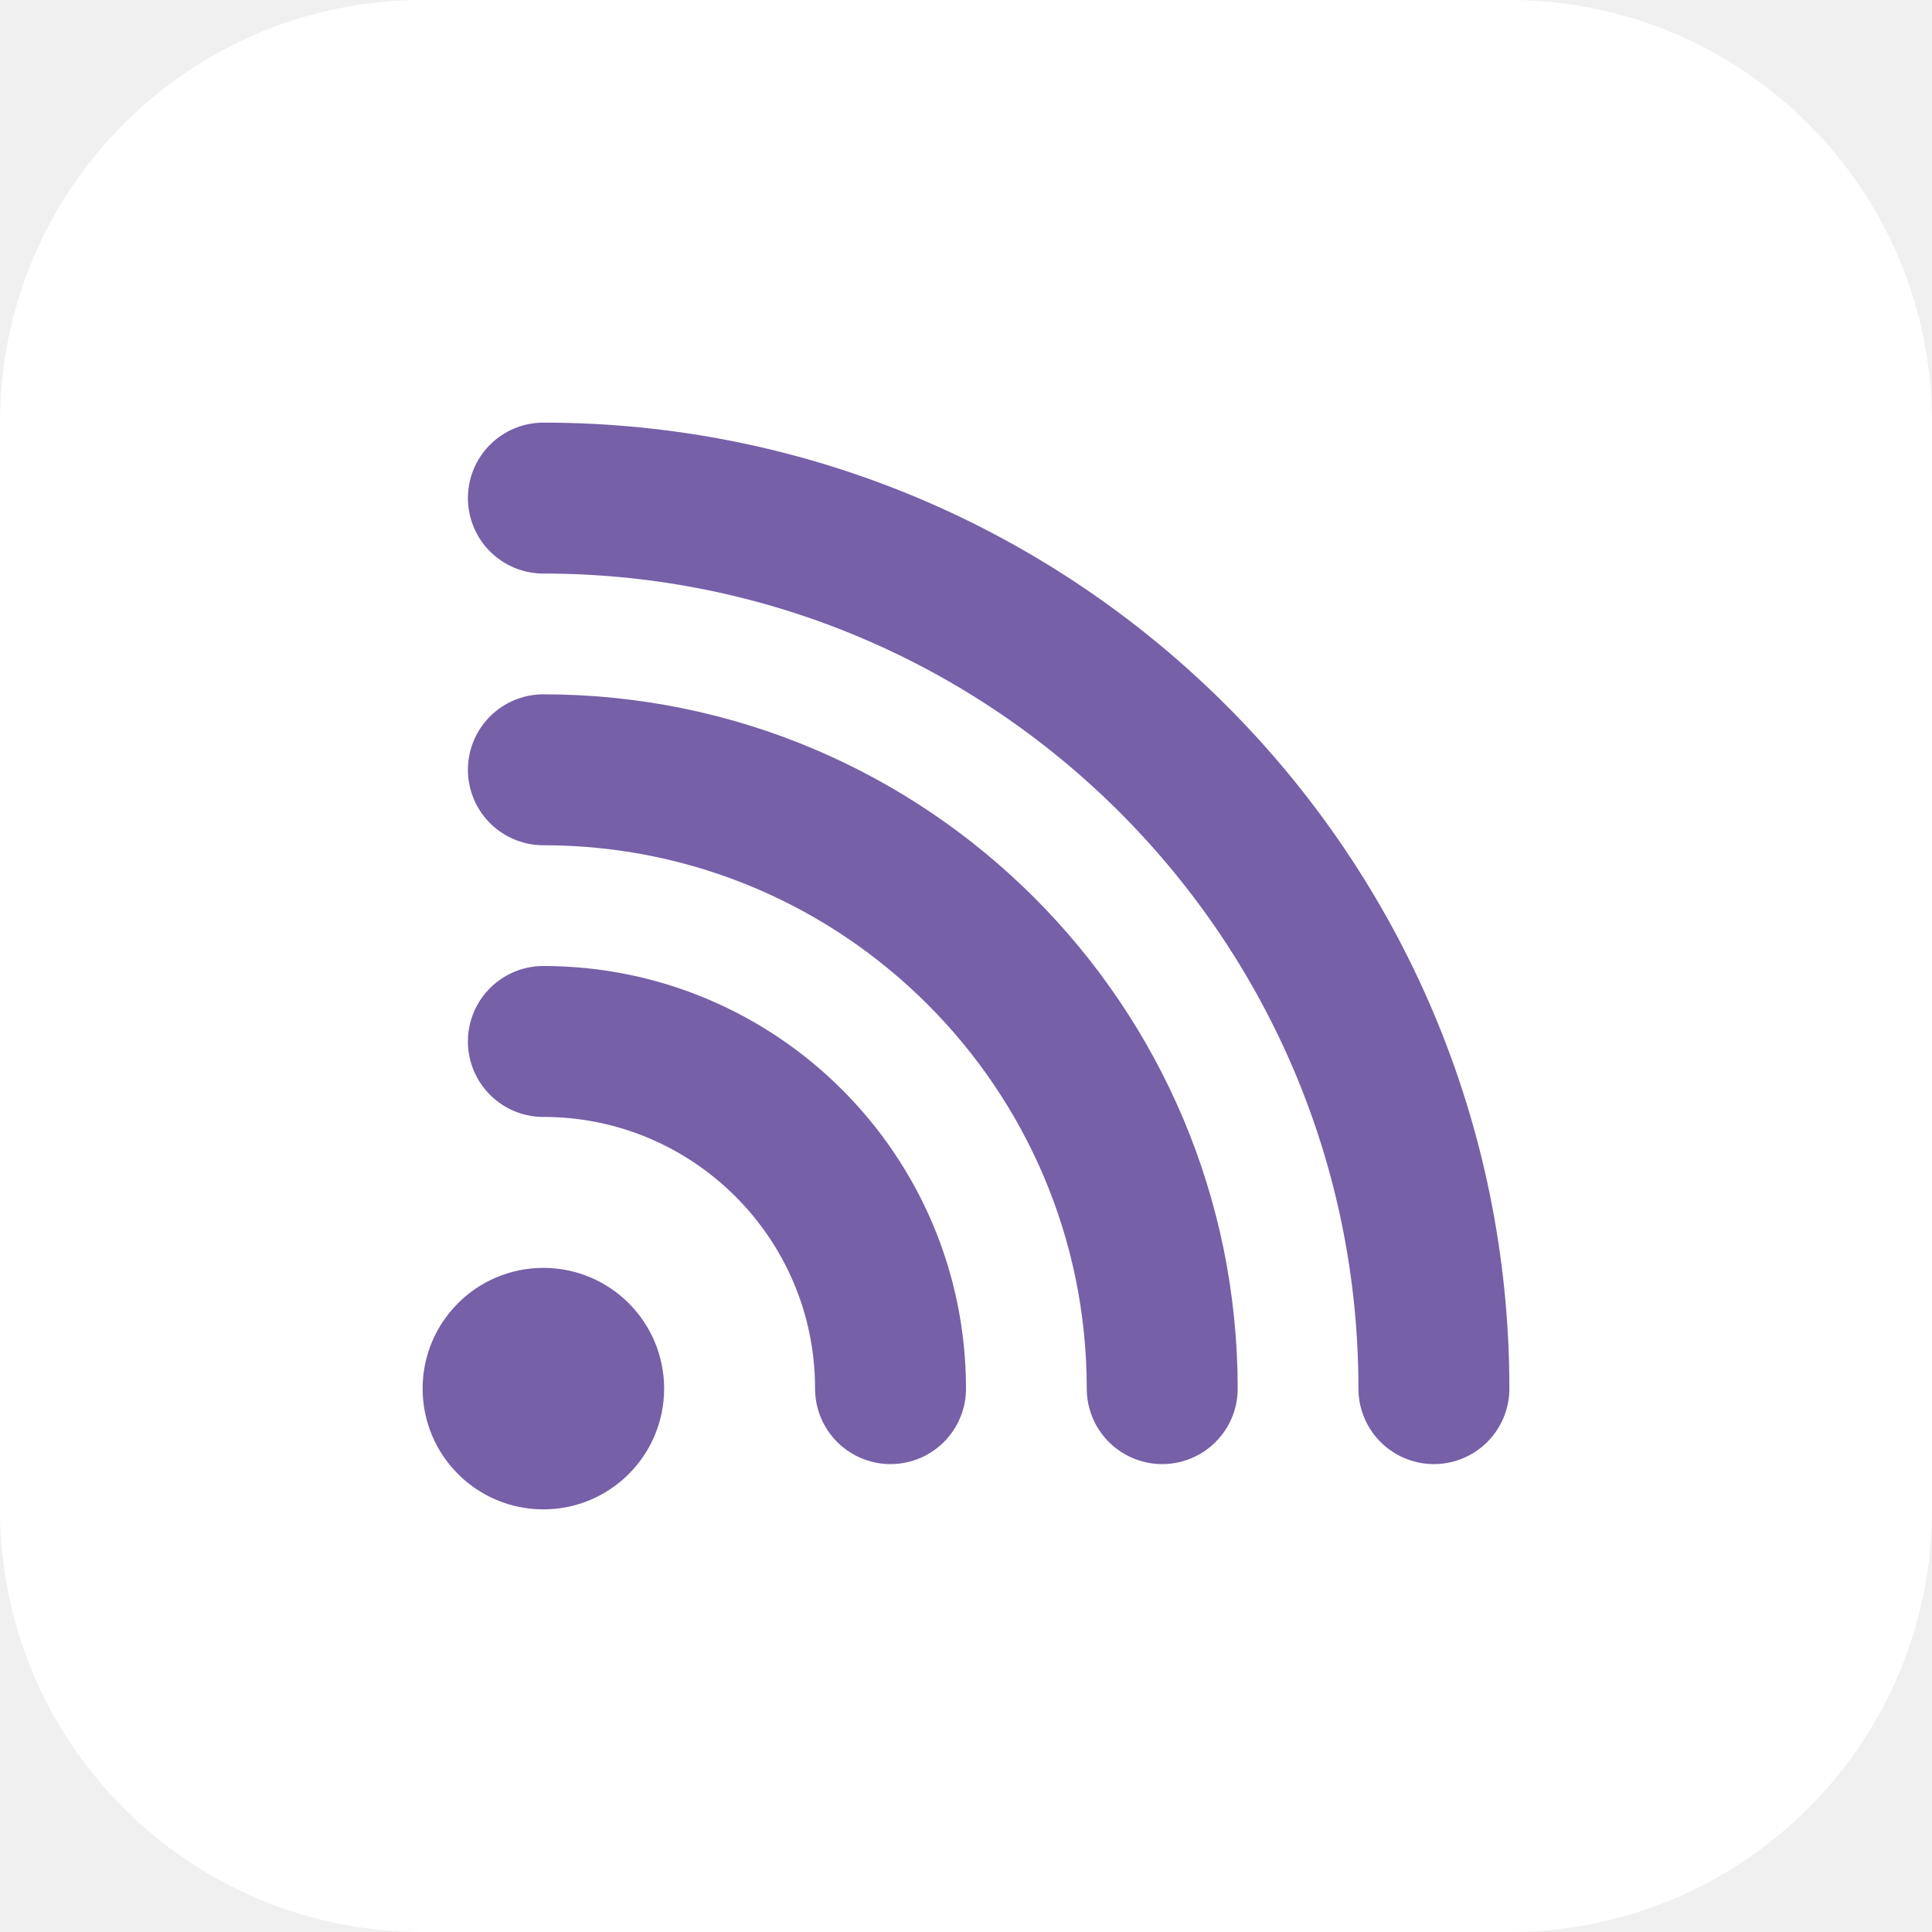
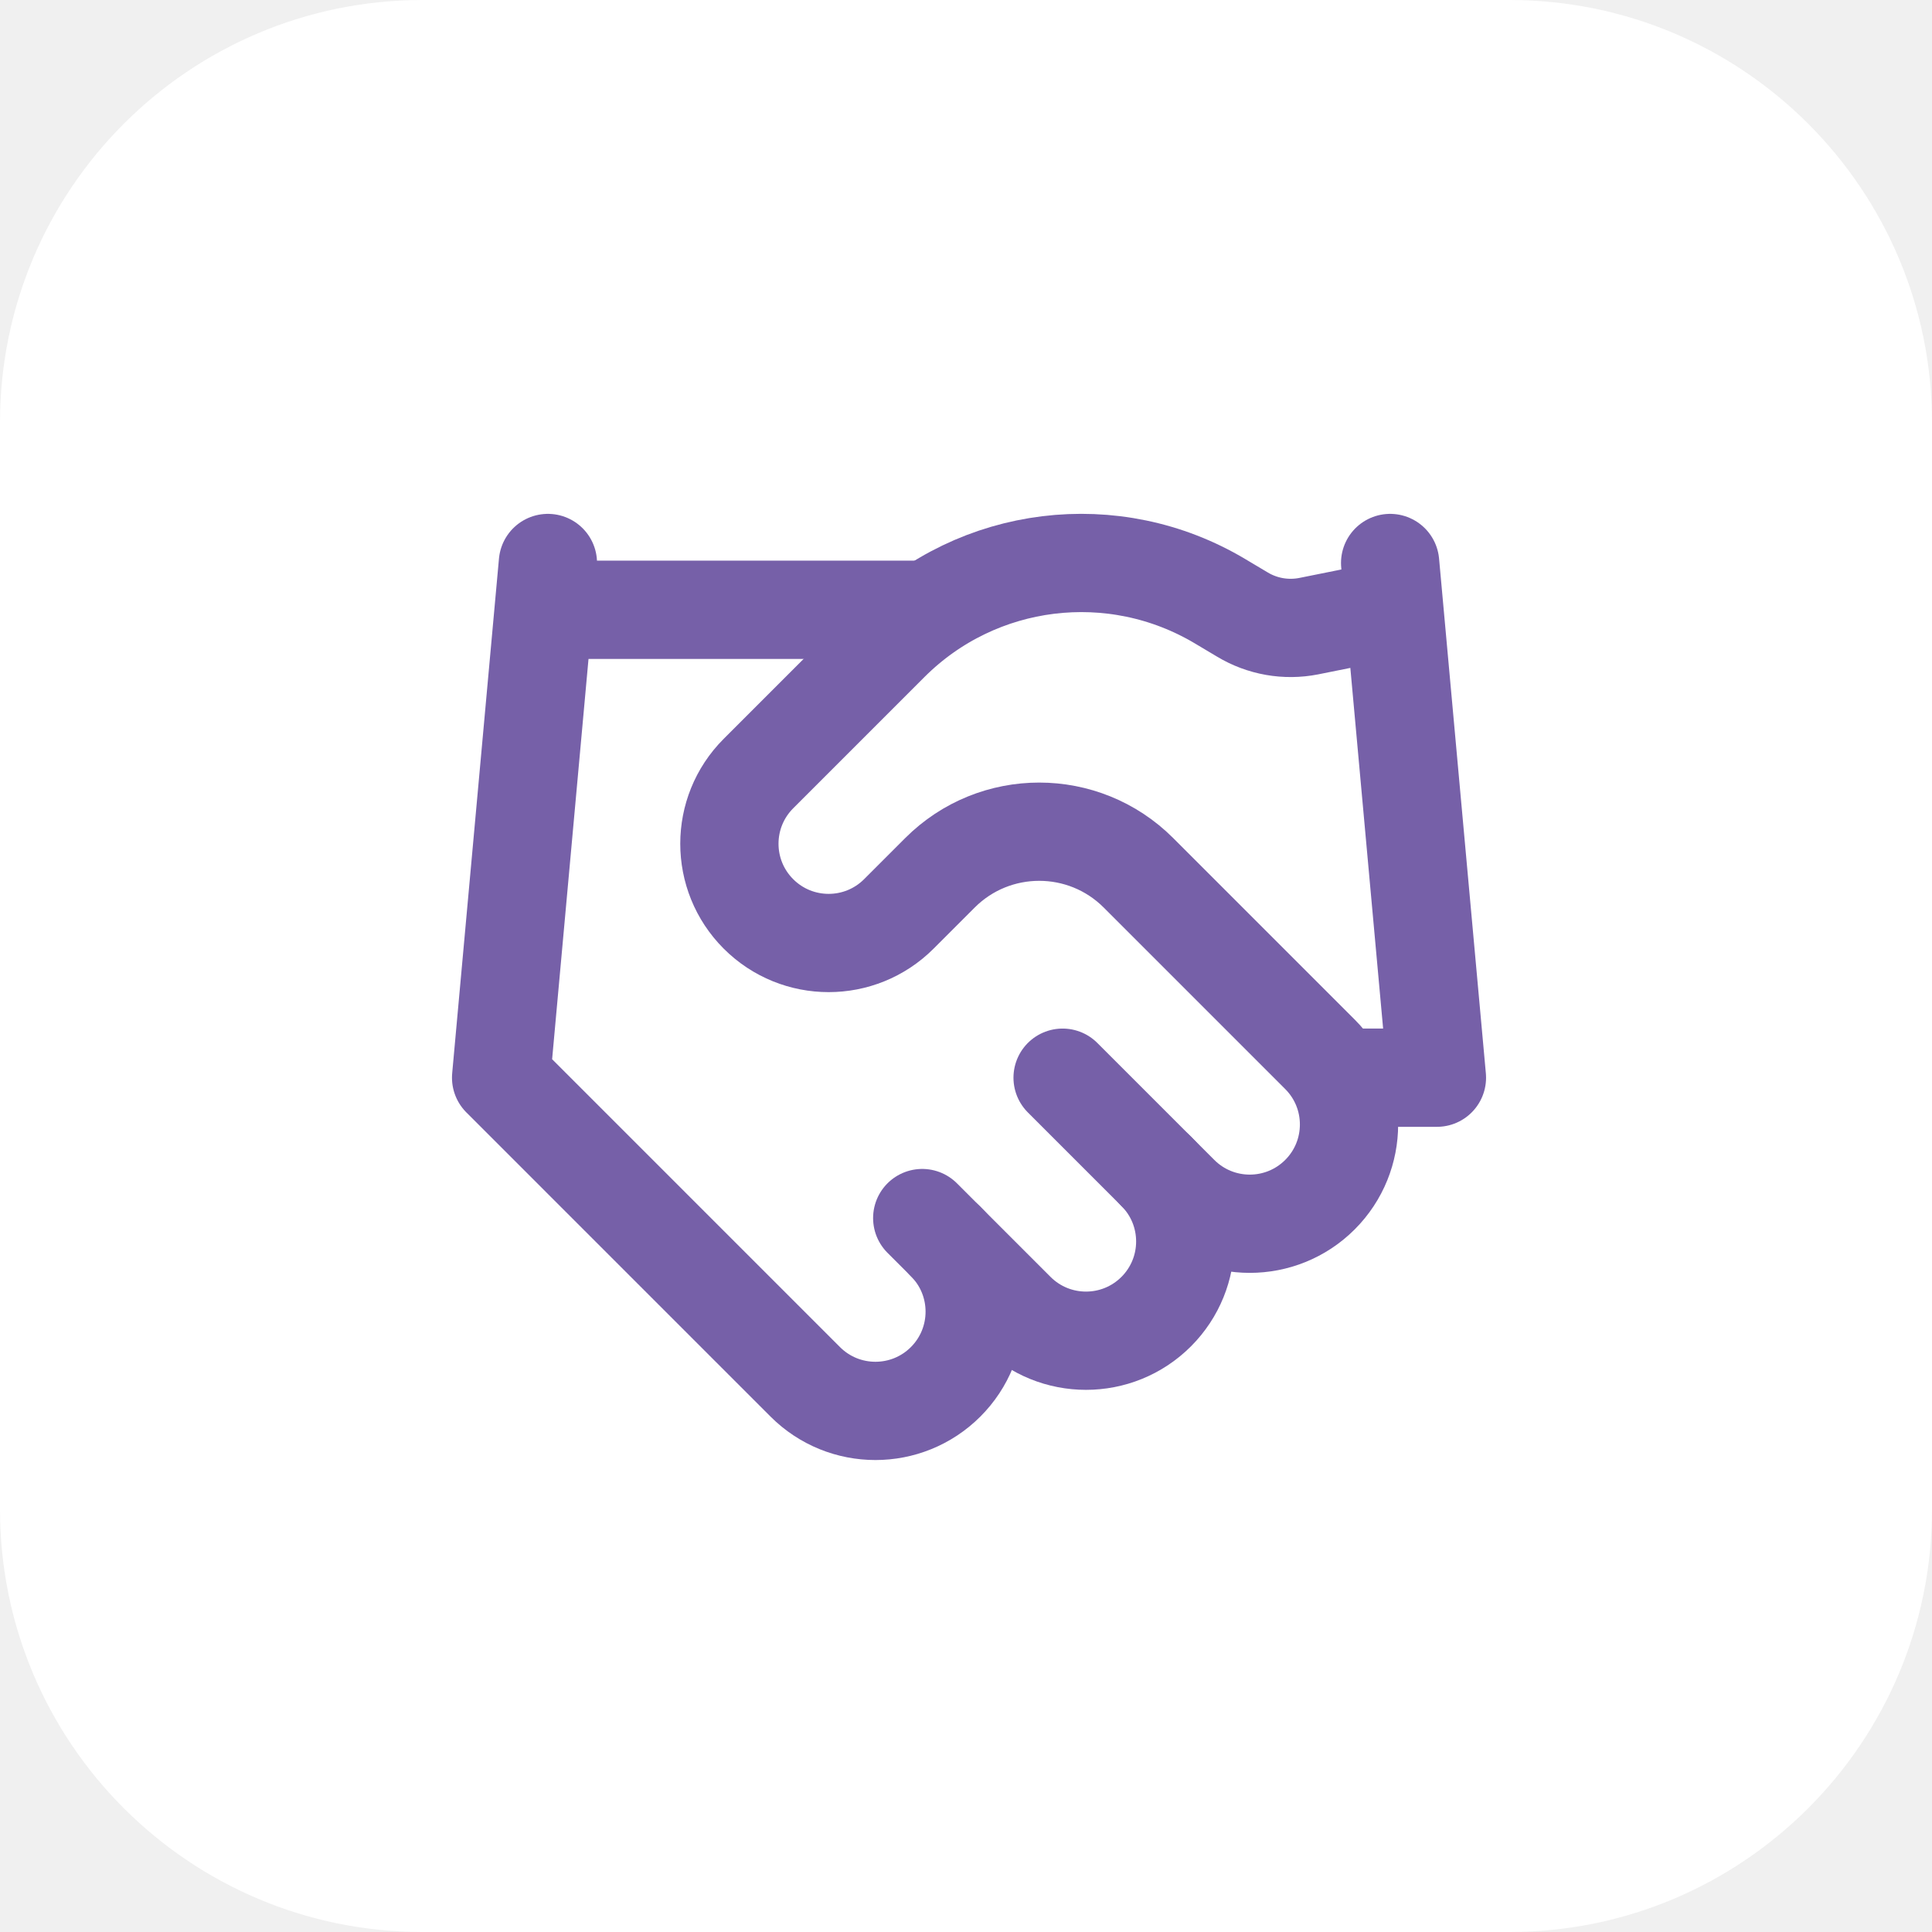
- <svg xmlns="http://www.w3.org/2000/svg" viewBox="0 0 64 64" role="img" aria-label="DClaw Marketing">
+ <svg xmlns="http://www.w3.org/2000/svg" viewBox="0 0 64 64" role="img" aria-label="DClaw Vendor">
  <rect width="64" height="64" rx="14" fill="#FFFFFF" />
-   <circle cx="18" cy="46" r="4" fill="#7660A8" />
-   <path d="M18 34.5 A 11.5 11.5 0 0 1 29.5 46" stroke="#7660A8" stroke-width="5" stroke-linecap="round" fill="none" />
-   <path d="M18 25.5 A 20.5 20.5 0 0 1 38.5 46" stroke="#7660A8" stroke-width="5" stroke-linecap="round" fill="none" />
-   <path d="M18 16.5 A 29.5 29.5 0 0 1 47.5 46" stroke="#7660A8" stroke-width="5" stroke-linecap="round" fill="none" />
+   <g transform="translate(13.5 14) scale(1.55)" fill="none" stroke="#7660A8" stroke-width="2.1" stroke-linecap="round" stroke-linejoin="round">
+     <path d="m11 17 2 2a1 1 0 1 0 3-3" />
+     <path d="m14 14 2.5 2.5a1 1 0 1 0 3-3l-3.88-3.88a3 3 0 0 0-4.24 0l-.88.88a1 1 0 1 1-3-3l2.81-2.81a5.79 5.79 0 0 1 7.06-.87l.47.28a2 2 0 0 0 1.42.25L21 4" />
+     <path d="m21 3 1 11h-2" />
+     <path d="M3 3 2 14l6.5 6.5a1 1 0 1 0 3-3" />
+     <path d="M3 4h8" />
+   </g>
</svg>
